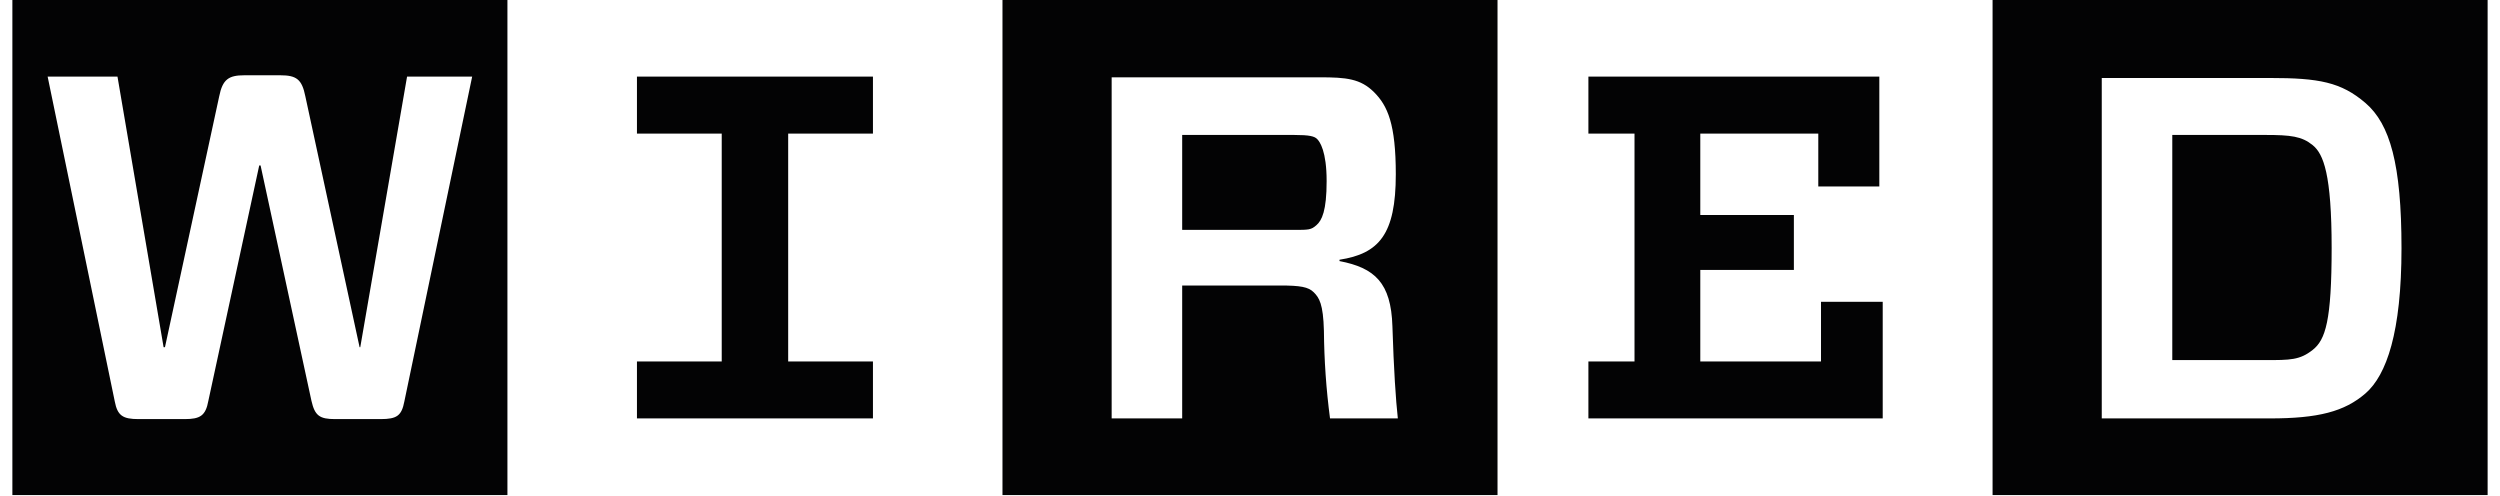
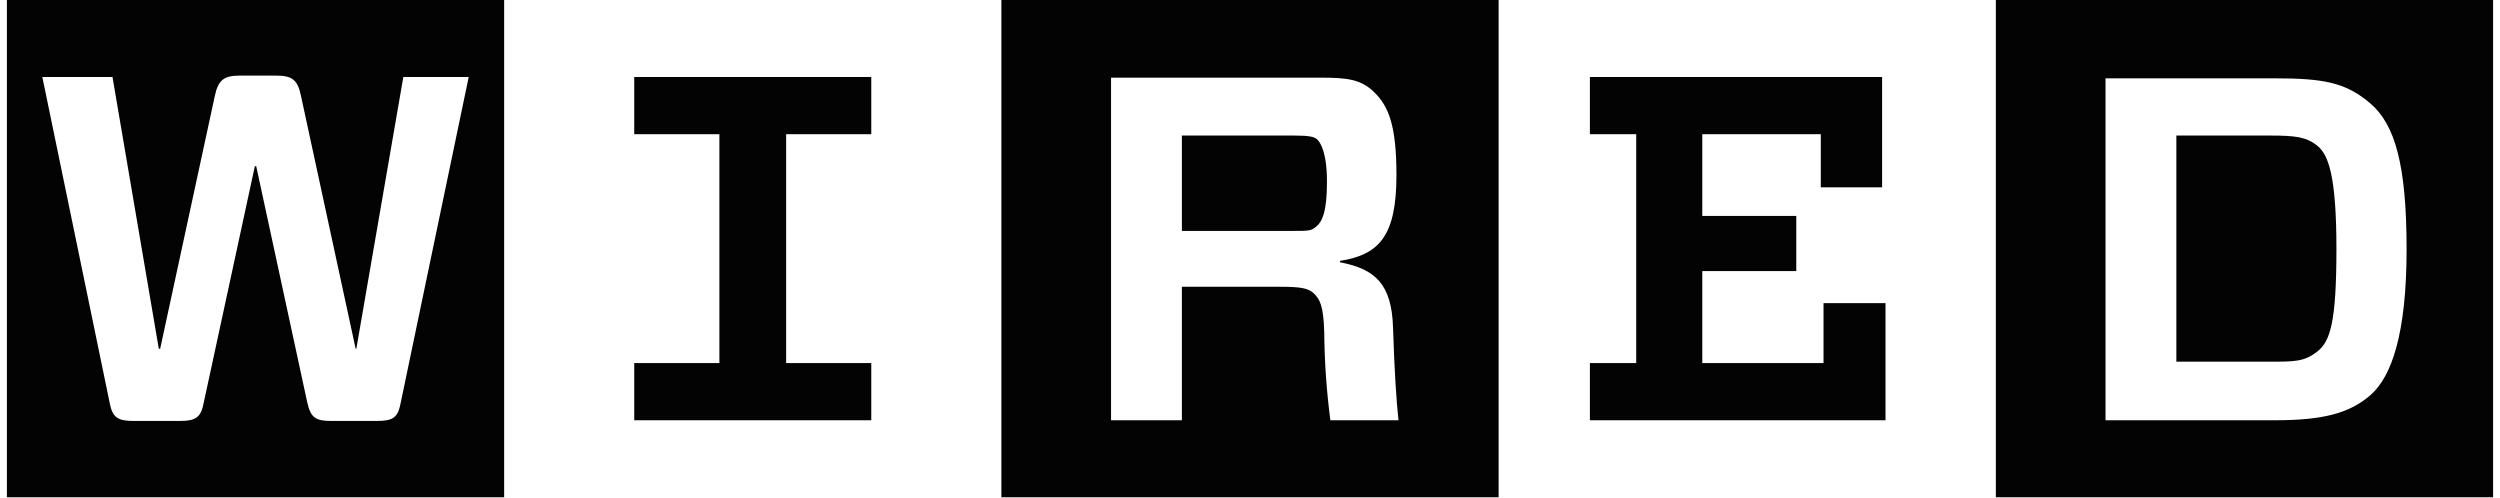
- <svg xmlns="http://www.w3.org/2000/svg" viewBox="0 0 365 73" width="202" height="40">
+ <svg xmlns="http://www.w3.org/2000/svg" viewBox="0 0 365 73" width="181" height="36">
  <path fill="#030304" d="M126.9 53.3v8.4H92.1v-8.4h12.5V19.7H92.1v-8.4h34.8v8.4h-12.5v33.6h12.5zM67.8 11.3h-9.6l-6.9 39.9h-.1l-8-37c-.5-2.5-1.3-3.1-3.7-3.1h-5.3c-2.3 0-3.2.6-3.7 3.1l-8 37h-.2l-6.8-39.9H5.2l9.9 47.9c.4 2.1 1.2 2.6 3.5 2.6h6.8c2.3 0 3.1-.5 3.5-2.7l7.5-34.7h.2l7.5 34.7c.5 2.2 1.2 2.7 3.5 2.7h6.7c2.4 0 3.1-.5 3.5-2.6zM73 73H0V0h73v73zM193.4 48.8a105.8 105.8 0 0 0 .9 12.9h10c-.3-2.7-.6-7.2-.8-13.6s-2.6-8.6-7.8-9.6v-.2c5.8-.9 8.3-3.7 8.3-12.6 0-7.4-1.2-10.1-3.2-12.1s-4.1-2.2-8-2.2h-30.7v50.3h10.4V42.1h14.4c3 0 4.2.2 5 1s1.4 1.7 1.5 5.7m-20.9-14.9v-14H189c2.3 0 3 .2 3.4.6s1.4 1.8 1.4 6.2-.7 5.8-1.5 6.5-1.1.7-3.4.7h-16.4zM219 73h-73V0h73v73zM308.1 11.3v50.4h24.8c7.1 0 11-1 14.1-3.7s5.3-9 5.3-21.4-1.7-18.3-5.3-21.4-6.9-3.7-14.1-3.7h-24.8zM342 36.5c0 10.8-.9 13.6-2.8 15.1s-3.3 1.5-7 1.5h-13.7V19.9h13.7c3.8 0 5.4.2 7 1.5s2.8 4.3 2.8 15.2M365 73h-73V0h73v73zM232.4 19.7v-8.4h42.9v16.2h-9v-7.8h-17.4v12h13.8v8.1h-13.8v13.5h17.8v-8.8h9.1v17.2h-43.4v-8.4h6.8V19.7h-6.8z" />
</svg>
